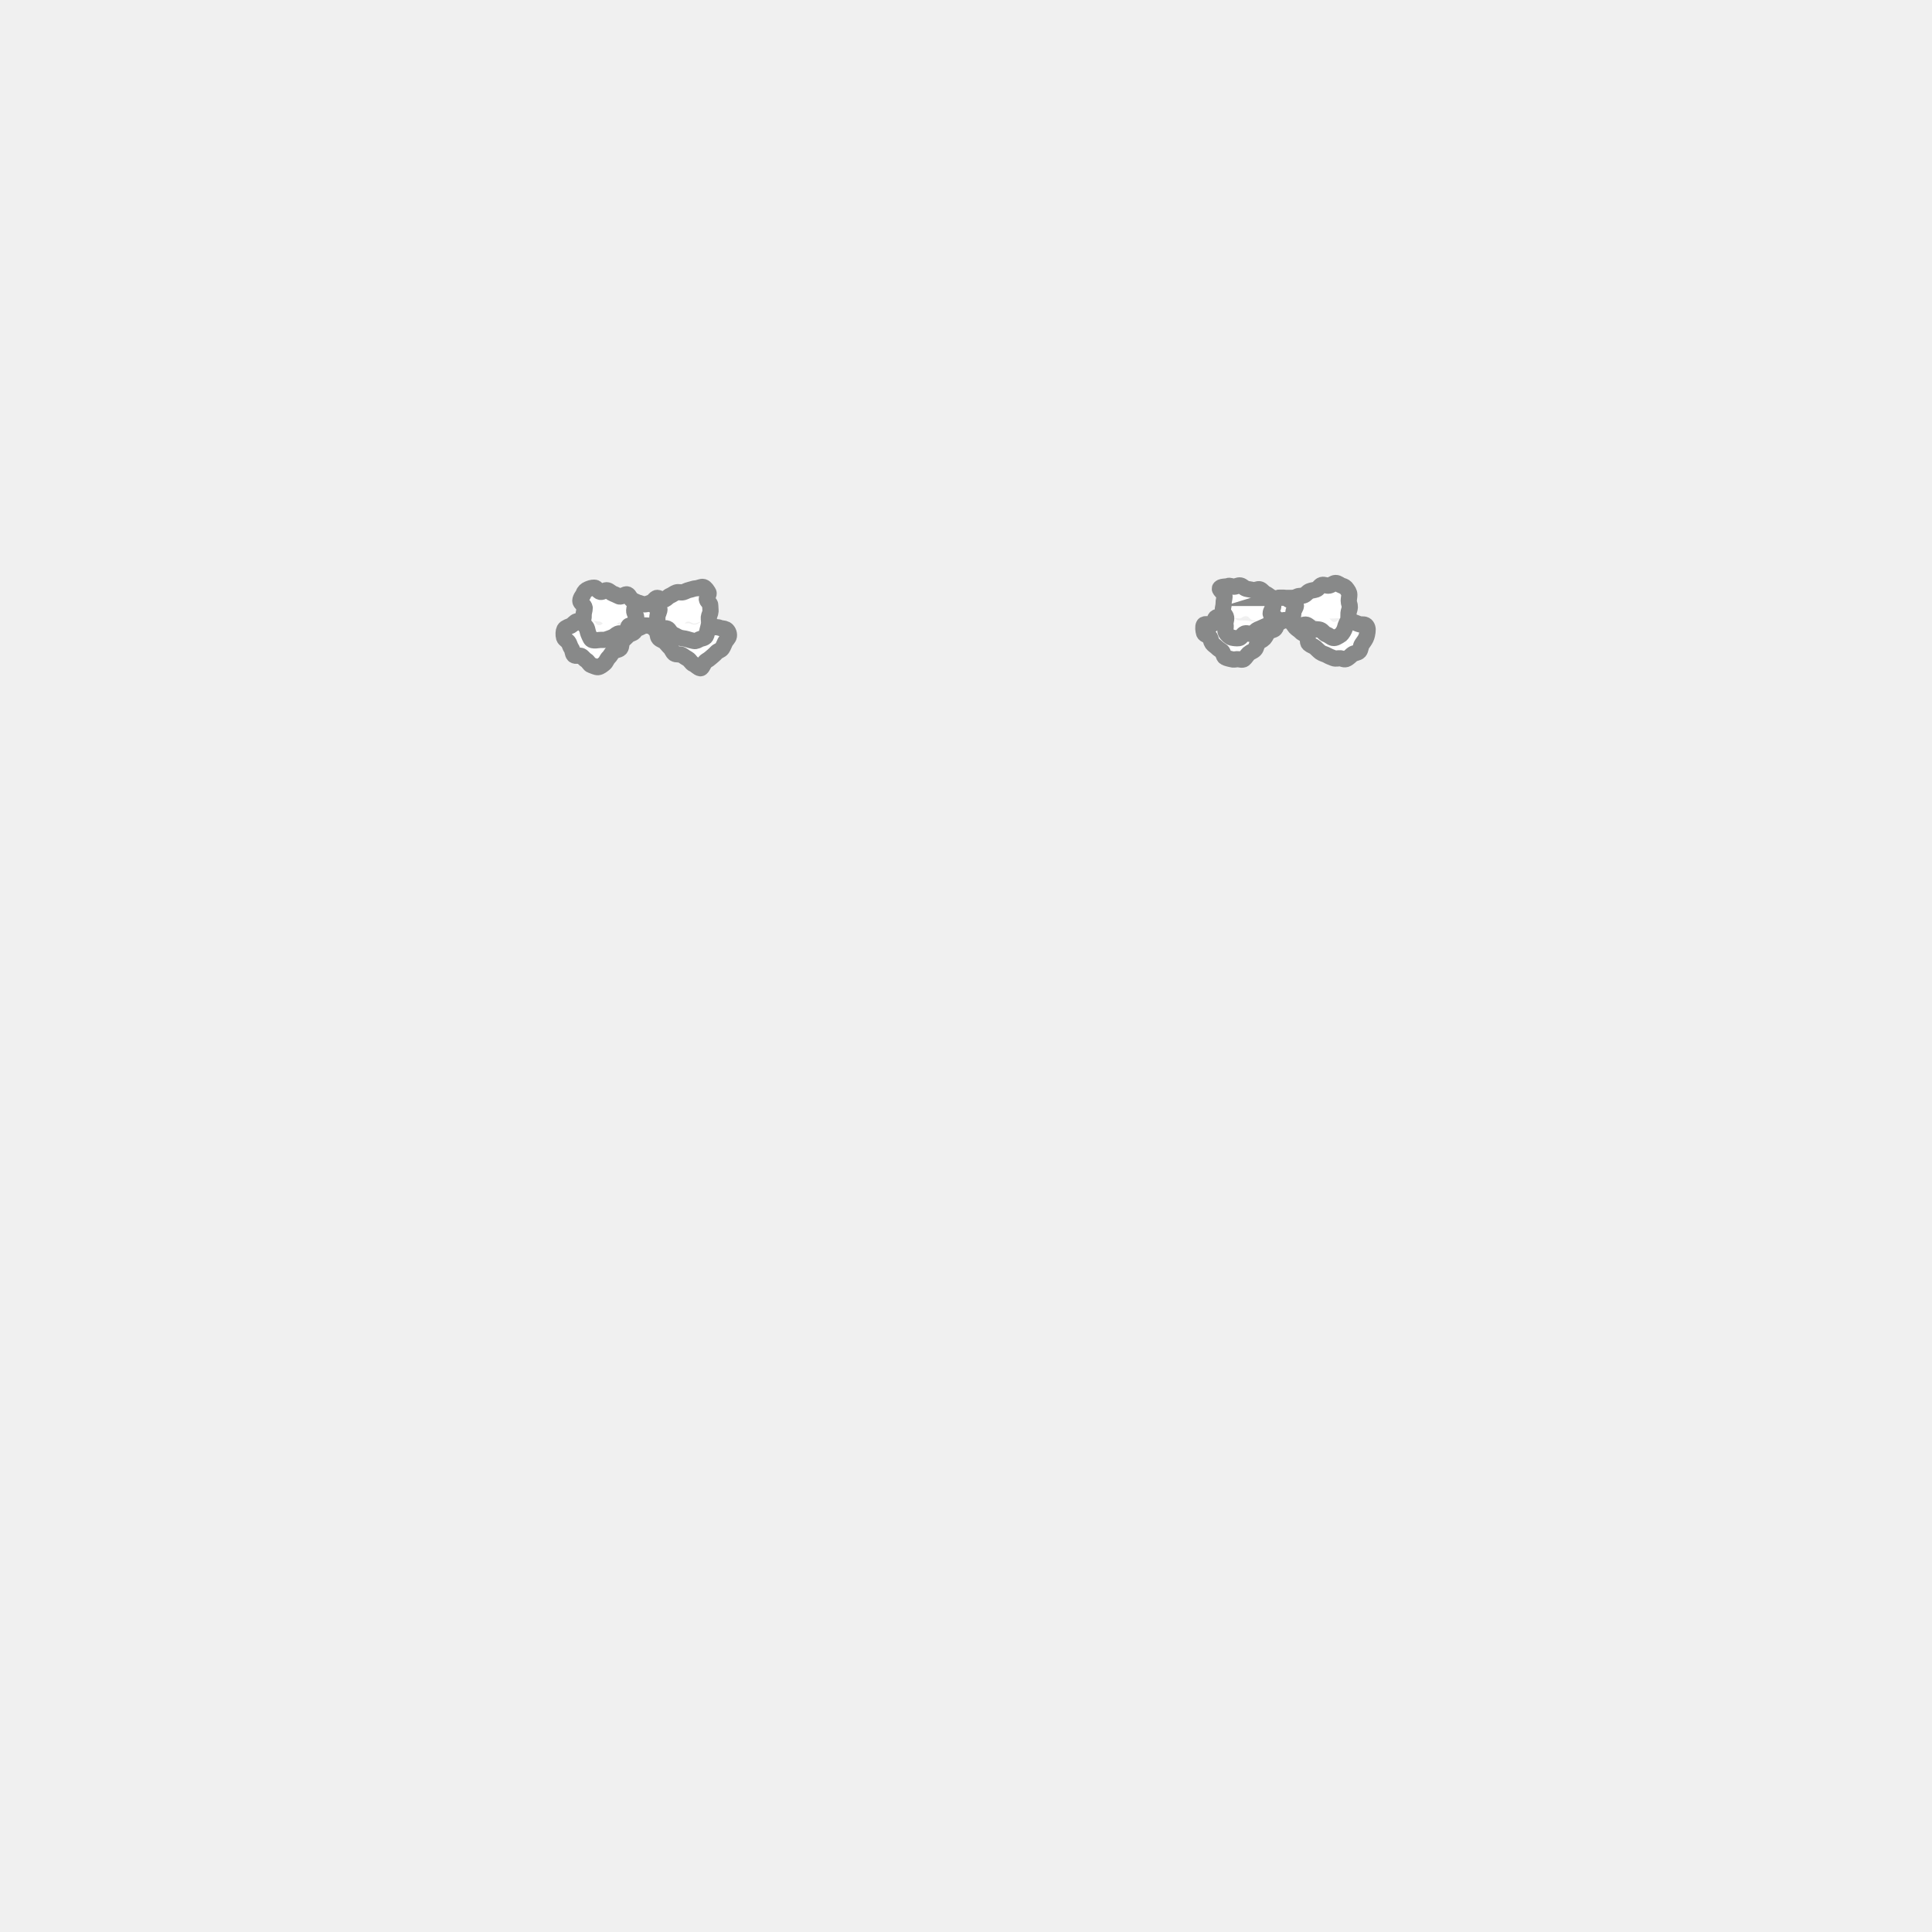
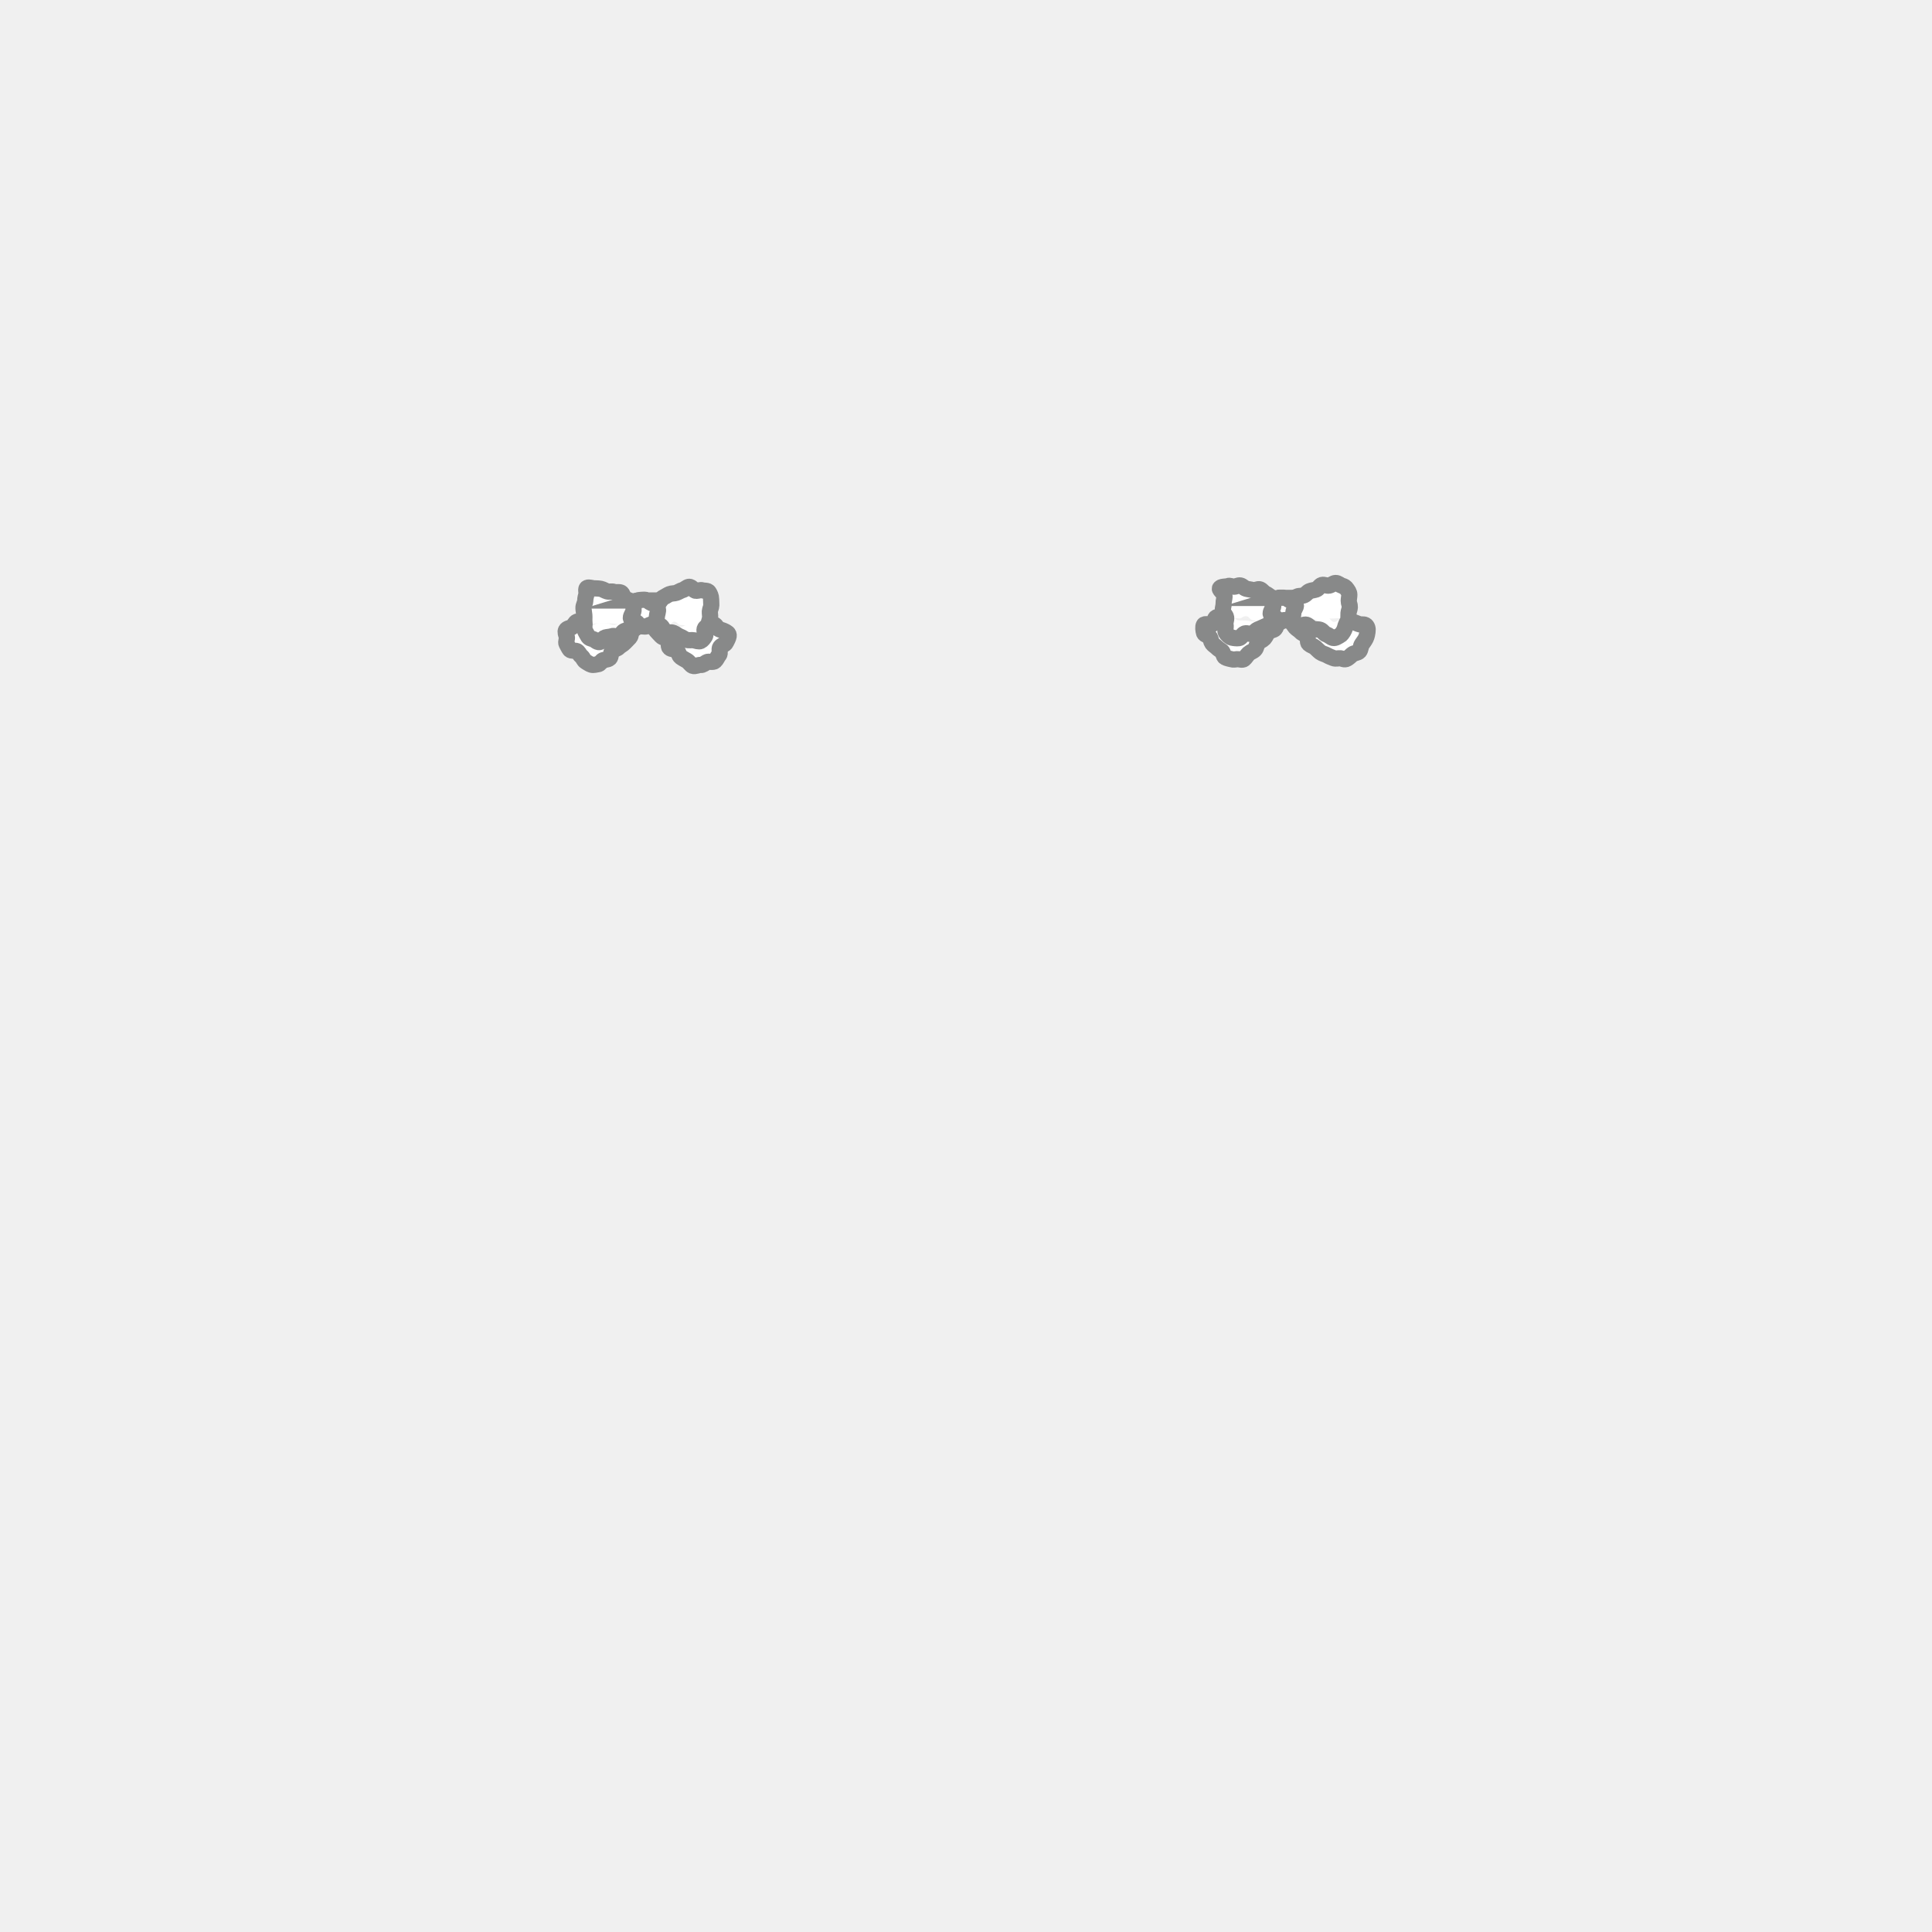
<svg xmlns="http://www.w3.org/2000/svg" id="_머리장식" data-name="머리장식" viewBox="0 0 512 512">
  <g>
    <g>
-       <path d="M192.64,166.27c.53.28.65,1.56.53,2.3-.08.51-1.26.73-1.56,1.35-.25.51-.49.98-.85,1.51-.34.5-.05,1.46-.45,1.93s-.45,1.38-.89,1.77c-.49.44-1.34.52-1.82.8-.63.36-1.34-.02-1.84-.08-.59-.07-1.43.57-2.04.32-.56-.22-1.15-.62-1.71-.95-.53-.31-.49-1.51-1.01-1.89s-1.57,0-2.06-.41-.12-1.74-.58-2.17-1.29-.47-1.71-.91c-.46-.47-1.28-.57-1.67-1-.47-.51-1.26-.68-1.62-1.1-.56-.66-.47-1.62-.68-1.89.12-.03.24-.06.34-.11.29.13,1.11-.01,1.95.34.53.22.79,1.32,1.44,1.58.57.23,1.27.28,1.88.51s1.16.65,1.76.86c.64.23,1.66-.77,2.23-.59.7.22,1.16.81,1.69.92.64.13,1.29.85,1.76.63s.79-.94,1.12-1.49c.25-.43.24-1.05.41-1.66.14-.5,1.15-.64,1.24-1.24.19.03.05-.46.87-.2.44.14,1.06.14,1.63.38.46.2,1.12.2,1.64.48Z" fill="#fff" />
-       <path d="M187.77,158.77c0,.56-.26,1.09-.27,1.61-.01.56.12,1.09.1,1.61-.03.56,1.09,1.19,1.04,1.7-.05.57-1.11.97-1.19,1.46-.05,0,.23-.15.2-.15-.9.02-.91-.28-1.8-.26s-.88.46-1.78.49-.91-.52-1.81-.49-.86,1.45-1.76,1.47-.92-.75-1.81-.73-.89.32-1.79.34-.91-.5-1.82-.48-.97.7-1.87.66c.17-.11.76-.49.83-.65.19-.44.29-1.25.33-1.96.03-.61-.23-1.32-.38-1.9-.17-.66-.39-1.53-.88-1.84-.06-.04-.44.16-.52.12.27-.14.75-.71,1.52-1.08.47-.23,1.34.21,1.94-.06.52-.23.85-1,1.42-1.23.54-.22,1.24-.09,1.81-.29s1.16-.27,1.73-.43,1.03-.98,1.6-1.08c.62-.12,1.28-.33,1.84-.35.66-.02,1.04,1.42,1.56,1.57.61.18.67.14,1,.64.28.43.77.56.77,1.28Z" fill="#fff" />
-       <path d="M187.65,165.19s-.41,0-.36,0c-.1.61-.61.96-.76,1.45-.17.61,1.23,1.83.98,2.26-.32.55-1.31.88-1.78,1.1s-1.04-.93-1.68-1.06c-.53-.11-1.15-.07-1.85-.29-.58-.18-1.15-.45-1.78-.68s-1.4.09-2.01-.15-1.49.17-2.06-.06c-.65-.26-1.13-.85-1.66-1.08-.85-.36-1.67-.54-1.96-.66.1-.04.47-.22.55-.27.9-.05.88-.74,1.77-.76s.91.56,1.81.53.89-.37,1.79-.4.91.39,1.81.37.89-.31,1.79-.34.91.41,1.81.39.87-.51,1.76-.61.93.26,1.83.24Z" fill="#fff" />
-       <path d="M172.88,160.01c.48.31.86.85,1.03,1.52.15.58-.43,1.22-.46,1.84-.04.71.21,1.32.01,1.76-.07.16.04.65-.13.76-.22.04-.66,0-.73-.21-.27-.89-.1-.98-.15-1.92s-.01-.94-.06-1.87-.33-.93-.36-1.87c0-.1.59.31.71.24.08.03.08-.28.14-.24Z" fill="#fff" />
-       <path d="M172.87,165.97c.23-.03.23-.57.45-.55-.08.05-.23.31-.33.36-.11-.05-.1-.88-.19-.88-.02,0,.04,1.07.06,1.07Z" fill="#fff" />
-       <path d="M172.8,165.68c.06.07-.29.07-.18.12-.1.04.19-.02.07.01-.11-.15-.3-.08-.16-.12.15-.05.64-.48.72-.34.08.13-.46.31-.44.33Z" fill="#fff" />
-       <path d="M172.08,160.01c.02.93.48.92.53,1.86s0,.94.06,1.87.04.91-.07,1.84c-.02.16.06.02-.09.07-.13.04.51.65.63.8-.48.13-1.56-.48-2.22-.48-.57,0-1.36.3-1.95.22.16-.19.42.17.24.12-.27-.07-.33-.45-.4-.72-.23-.92-.49-.98-.46-1.93s.49-.94.52-1.89.54-.79.71-1.73c.29-.09.52-1.19,1.29-1.19.69,0,1.87.25,2.28.39-.11.07-1.07.67-1.07.77Z" fill="#fff" />
-       <path d="M168.82,165.4c.28-.03.09.9.36.98.18.05.16-.64,0-.46-.03,0,0-.7-.03-.71-.15-.02.05.58-.06.52.1-.06-.42.04-.34.08.03.02.03-.41.07-.42Z" fill="#fff" />
-       <path d="M169.07,165.78s-.02.06.01.07c-.25.3-1.23.33-1.78.96-.37.43-.34,1.3-.8,1.82-.4.45-.79.97-1.23,1.45s-1.03.78-1.46,1.24-.06,1.73-.49,2.17c-.47.48-1.9-.05-2.33.36-.53.5-.39,1.62-.81,1.94-.46.36-1.13.73-1.7.78-.53.04-1.31.16-1.89-.02-.51-.16-.68-1.27-1.2-1.57-.47-.28-.92-.54-1.38-.91s-1.24-.32-1.63-.74-.72-.92-1.06-1.38-.63-1-.88-1.49c-.27-.52-.23-1.16-.39-1.69-.21-.71.2-1.04.44-1.51.27-.53.24-1.27.8-1.57s1.17-.55,1.73-.69c.83-.2,1.53-.05,1.76-.07.1.63.57,1.13.71,1.69.16.66.71,1.02.94,1.51.33.7.21,1.07.7,1.18.49.11,1.08.97,1.75.87.54-.08.9-1.23,1.51-1.4.55-.16,1.15-.16,1.72-.37s1.1-.41,1.65-.64,1.18-.32,1.69-.56c.59-.28,1.28-.25,1.75-.49.75-.38,1.31-.5,1.57-.64.11.06.18-.34.32-.32Z" fill="#fff" />
-       <path d="M169.21,159.91c.32.9,0,.91-.04,1.86s-.54.94-.57,1.89-.32.78-.56,1.71c-.05.21.82-.13.62-.23-.39-.39-1.09-.65-1.1-1.39-.01-.66.46-1.37.5-1.93.03-.36-.21-1.01.11-1.41s.71-.39,1.04-.5Z" fill="#fff" />
-       <path d="M168.9,165.33s.23.45.21.49c-.04.08-.36-.54-.46-.48-.1-.05-.02.48-.1.39.14-.3.14-.45.35-.4Z" fill="#fff" />
-       <path d="M168.38,165.83c.08.08-.18-.44-.09-.39-.26.14-.32,1.01-1.07,1.39-.47.24-.92.72-1.5,1-.51.24-1.17.27-1.74.51s-1.18.27-1.74.48-1.24.08-1.79.24c-.61.18-1.19.04-1.74.12-.67.1-1.2.65-1.69.54-.49-.11-1.21-.43-1.55-1.13-.23-.48-.28-1.18-.44-1.84-.14-.56-.32-1.2-.42-1.83.05,0,.24.6.28.6.96.05,1.02-1.17,1.98-1.12s.9,1.23,1.86,1.28,1.01-.89,1.97-.84.96.04,1.93.08.93.76,1.89.8.93.22,1.89.31.99-.29,1.95-.21Z" fill="#fff" />
-       <path d="M168.72,166.21c-.94.18-1.26-.79-2.22-.83s-.94-.43-1.9-.48-1,.61-1.96.56-.99.41-1.95.36-.91-1.06-1.88-1.1-.96-.21-1.92-.26-1.03,1.22-1.99,1.18c-.04,0,.05-.75,0-.75-.09-.61-.16-1.24-.22-1.87s-.51-1.26-.53-1.87c-.02-.68-.02-1.35,0-1.91.03-.84.44-1.49.54-1.86.17-.62.5-1.22,1.05-1.45.47-.2,1.16-.86,1.82-.85.54.01,1.08,1.02,1.69,1.14.55.11,1.34-.57,1.92-.4s1.02.73,1.58.92.76,1.31,1.29,1.53c.57.23,1.45-.36,1.95-.13.59.26,1.02.75,1.48.97.96.46,1.58-.02,1.47.85-.67.21-.7,1.15-.75,1.87-.04.56.1,1.24.11,1.91.01.74.03,2.09.42,2.48Z" fill="#fff" />
+       <path d="M192.39,166.74c.53.28.93,1.1.81,1.84-.08.51-.11,1.31-.41,1.93-.25.51-1.56.47-1.92,1-.34.5.07,1.59-.33,2.05s-1.36.43-1.79.82c-.49.44-.52,1.54-1,1.81-.63.36-1.55.27-2.06.21-.59-.07-1.5.36-2.12.11-.56-.22-.66-1.57-1.22-1.9-.53-.31-.97-.73-1.49-1.11s-1.37-.28-1.85-.68-1.05-.74-1.51-1.17-.77-1.05-1.2-1.48c-.46-.47-.86-.97-1.26-1.4-.47-.51-.81-1.07-1.16-1.49-.56-.66-.91-1.19-1.12-1.47.12-.03.08.27.18.23.29.13,1,.1,1.84.46.53.22,1.08.61,1.73.88.57.23,1.43-.15,2.04.08s1.05.9,1.65,1.12c.64.23,1.29.31,1.87.5.7.22,1.15,1.18,1.68,1.29.64.13,1.34-.49,1.81-.71s.27-1,.59-1.55c.25-.43.56-.75.74-1.36.14-.5.9-.83.99-1.44.19.03.56.14,1.38.4.44.14,1.02.16,1.59.41.46.2,1.01.34,1.53.62Z" fill="#fff" />
+       <path d="M188.21,158.77c0,.56-.01,1.1-.02,1.62-.01.56-.05,1.1-.08,1.62-.03.56-.19,1.09-.24,1.61-.05.57-.19,1.08-.27,1.58-.05,0,.06-.79.02-.79-.9.02-.9.22-1.79.24s-.86,1.47-1.75,1.49-.91-.44-1.81-.41-.9-.1-1.8-.08-.92-.93-1.82-.9-.86,1.51-1.76,1.54-.9.02-1.8.04-.96-.51-1.86-.55c.17-.11.17-.5.24-.65.19-.44.13-1.05.17-1.76.03-.61.23-1.22.09-1.8-.17-.66-.35-1.28-.84-1.59-.06-.04-.36-.28-.45-.31.27-.14,1.06-.2,1.82-.56.47-.23.76-1.07,1.37-1.34.52-.23,1.5.56,2.08.33.54-.22.71-1.5,1.28-1.7s1.35.21,1.92.05,1.15-.49,1.71-.6c.62-.12,1.27.16,1.83.14.66-.02,1.1.43,1.61.58.61.18,1.24,0,1.56.49.28.43.57.98.57,1.7Z" fill="#fff" />
+       <path d="M187.65,165.36s-.25-.16-.2-.16c-.1.61-.51,1.02-.65,1.51-.17.61.2,1.31-.05,1.74-.32.55-.51,1.41-.98,1.64s-1.19-.48-1.83-.61c-.53-.11-1.17-.19-1.87-.41-.58-.18-1.35.06-1.98-.16s-1.11-.74-1.71-.97-1.15-.67-1.72-.91c-.65-.26-1.59.26-2.11.04-.85-.36-1.11-1.37-1.39-1.5.1-.04.05.33.14.29.9-.05.87-1.02,1.77-1.05s.92.73,1.81.7.9.05,1.8.02.91.58,1.81.55.88-.5,1.78-.52.89-.35,1.79-.37.88.43,1.78.49.93-.3,1.83-.32Z" fill="#fff" />
+       <path d="M173.14,159.61c.48.31-.03,1.41.14,2.08.15.58.19,1.06.16,1.67-.04.71-.19,1.14-.38,1.58-.07.16.4.41.23.52-.22.04.08.22.01,0-.27-.89-.62-.79-.67-1.72s.22-.95.17-1.88.01-.93,0-1.87c0-.1-.28-.38-.16-.45.08.03.47.03.52.06Z" fill="#fff" />
+       <path d="M172.87,165.95c.23-.03.29-.32.52-.3-.08.05-.3.28-.39.32-.11-.05-.13-.4-.16-.31-.03.1.01.29.04.29Z" fill="#fff" />
+       <path d="M172.5,165.92c.06.07-.1-.15.01-.1-.1.04-.14.84-.26.87-.11-.15.35-.31.48-.35.15-.05-.18-.86-.16-.7.02.2-.09.26-.08.28Z" fill="#fff" />
+       <path d="M172.39,160.01c.02.93.08.94.13,1.87s1.04.88,1.1,1.81-.84.97-.95,1.9c-.02.16.12.41-.03.46-.13.04-.23-.54-.11-.39-.48.13-.96,1.14-1.62,1.14-.57,0-.74-1.5-1.33-1.59.16-.19.14-.07-.05-.12-.27-.07-.27.66-.34.39-.23-.92-.16-.86-.13-1.81s.13-.95.16-1.9-.21-1-.05-1.94c.29-.09.91-.08,1.68-.07.69,0,1.68-.39,2.09-.25-.11.07-.56.39-.56.5Z" fill="#fff" />
+       <path d="M168.85,165.67c.28-.03.38-.51.65-.44.18.05-.17.49-.33.68-.03,0-.07-.13-.1-.14-.15-.02-.71.06-.82,0,.1-.06-.17-.07-.16-.16s.73.07.77.07Z" fill="#fff" />
+       <path d="M169.01,166.2s.05-.35.08-.35c-.25.3-.76.74-1.31,1.38-.37.43-.39,1.27-.85,1.79-.4.45-.85.92-1.28,1.41s-1.15.67-1.59,1.14-1.03.79-1.46,1.24c-.47.48-.56,1.3-.99,1.71-.53.5-1.3.59-1.72.92-.46.36-.88.52-1.45.57-.53.04-.98-.16-1.56-.34-.51-.16-1.05-.22-1.56-.52-.47-.28-1.12-.34-1.57-.71s-.78-.84-1.17-1.26-.72-.88-1.05-1.34-.9-.81-1.16-1.31c-.27-.52-.63-1.06-.78-1.59-.21-.71-.04-1.55.21-2.03.27-.53.94-.94,1.5-1.24s1.21-.4,1.78-.54c.83-.2,1.01.11,1.24.09.1.63,1.12.85,1.26,1.41.16.66.01,1.34.24,1.82.33.7.81.89,1.3,1,.49.11,1.05.47,1.72.37.54-.08,1.28.27,1.89.1.55-.16,1.06-.65,1.63-.86s1.14-.42,1.68-.66,1.21-.32,1.72-.56c.59-.28.77-1.29,1.24-1.53.75-.38,1.36-.83,1.63-.97.11.06.28.85.43.87Z" fill="#fff" />
+       <path d="M169.32,159.51c.32.9.29,1.32.26,2.27s-.93.92-.97,1.88,1,1.14.76,2.06c-.05.21-.29-.83-.49-.93-.39-.39-1.09-.31-1.1-1.04-.01-.66.56-1.34.59-1.9.05-.73.27-2.12.94-2.33Z" fill="#fff" />
+       <path d="M168.79,165.77s.4.04.38.08c-.04.08-.39-.09-.5-.02-.1-.05-.57,0-.65-.08.13.2.56-.03.77.02Z" fill="#fff" />
+       <path d="M168.41,165.58c.08.08-.03-.03.07.02-.26.14-.5.87-1.25,1.25-.47.24-.93.69-1.52.97-.51.24-1.05.55-1.62.79s-1.47-.46-2.02-.25-1.01.73-1.57.89c-.61.18-1.22.07-1.76.15-.67.1-1.18.24-1.67.13-.49-.11-.45-.61-.78-1.31-.23-.48-1.28-.75-1.45-1.41-.14-.56-.66-1.21-.76-1.84.05,0,.77.77.81.77.96.05.97-.15,1.93-.1s.99-.61,1.96-.57.96.03,1.93.07.94.42,1.91.46.99-.4,1.95-.35.96.19,1.92.25.97,0,1.93.08Z" fill="#fff" />
+       <path d="M168.44,165.38c-.94.18-.99.2-1.95.15s-.96-.03-1.92-.08-.96-.1-1.92-.15-.96-.1-1.92-.14-.97,0-1.93-.04-.98.24-1.94.19-.94-.48-1.91-.53c-.04,0,.01.11-.04.11-.09-.61-.1-1.24-.15-1.87s-.61-1.25-.63-1.86c-.02-.68.25-1.34.27-1.9.03-.84.88-1.31.98-1.68.17-.62-.15-1.33.41-1.57.47-.2,1.1.43,1.76.45.54.01,1.06-.09,1.67.03.55.11,1.19-.14,1.77.03s1.04.54,1.6.74,1.29-.07,1.82.15c.57.23.93.89,1.43,1.11.59.26,1.57-.41,2.03-.2.96.46,1.78.74,1.66,1.61-.67.21-1.28,1.18-1.34,1.9-.04.56-.78,1.26-.76,1.92.01.74.64,1.24,1.03,1.63Z" fill="#fff" />
    </g>
    <g>
-       <path d="M154.89,165.44c-.23.02-1.14-1.01-1.97-.81-.56.14-1.05.87-1.59,1.16s-1.48.49-1.75,1.02c-.24.48-.3,1.42-.09,2.14.16.53.97.85,1.24,1.37s.38,1.08.72,1.55.26,1.32.65,1.73,1.62-.05,2.06.31.76.82,1.23,1.1c.52.3.79,1.1,1.3,1.26.58.18,1.28.57,1.81.53.57-.05,1.22-.62,1.68-.98.42-.33.61-1.1,1.14-1.6.43-.41.69-1.04,1.15-1.52.43-.44,1.43-.38,1.87-.85s.21-1.54.63-2.01.96-.88,1.36-1.34c.46-.52,1.37-.58,1.74-1.01.55-.64.48-1.57.74-1.87" fill="none" stroke="#888989" stroke-miterlimit="10" stroke-width="4.3" />
-       <path d="M172.62,165.89c.22.28.79.66,1.36,1.32.36.42.2,1.42.66,1.93.4.44,1.19.58,1.65,1.05.43.44.81.97,1.27,1.4s.66,1.19,1.14,1.59,1.57.07,2.07.44,1.04.7,1.56,1.01c.56.33.88,1.14,1.44,1.36.62.24,1.24,1.03,1.83,1.1.51.06.91-1.58,1.54-1.94.48-.27.89-.56,1.38-1,.44-.39.88-.73,1.29-1.2s1.2-.6,1.54-1.09c.36-.53.54-1.14.8-1.65.31-.62.93-1.11,1.01-1.63.12-.74-.28-1.51-.81-1.8-.52-.28-1.16-.2-1.62-.4-.57-.25-1.17-.11-1.61-.25-.82-.26-1.17-1.19-1.35-1.22" fill="none" stroke="#888989" stroke-miterlimit="10" stroke-width="4.3" />
-       <path d="M168.65,165.71c-.26.14-1.19-.26-1.94.12-.47.24-.31,1.92-.9,2.19-.51.24-1.44-.34-2-.1s-.98.76-1.53.96-1.14.45-1.69.61c-.61.18-1.26.04-1.8.12-.67.1-1.25.15-1.74.04-.49-.11-.63-.66-.97-1.36-.23-.48-.35-1.03-.51-1.69-.14-.56-.95-1.03-1.05-1.66-.09-.61.23-1.3.17-1.93s.28-1.29.26-1.89c-.02-.68-1.18-1.33-1.16-1.89.03-.84.76-1.49.86-1.86.17-.62.63-1,1.18-1.23.47-.2,1.05-.42,1.71-.4.54.01.97.99,1.58,1.11.55.11,1.28-.57,1.86-.4s.99.71,1.54.9,1.06.49,1.59.71c.57.23,1.63-.75,2.13-.53.59.26.81,1.24,1.27,1.46.96.46.79.39,1.56.8" fill="none" stroke="#888989" stroke-miterlimit="10" stroke-width="4.3" />
-       <path d="M172.71,159.98c.27-.14.51-1.12,1.27-1.49.47-.23,1.56.68,2.16.41.52-.23.91-.81,1.49-1.04.54-.22,1.02-.65,1.59-.85s1.27.09,1.84-.07,1.1-.51,1.67-.62c.62-.12,1.18-.39,1.73-.41.66-.02,1.4-.5,1.92-.35.61.18,1.02.95,1.35,1.45.28.43-.41,1.03-.41,1.75,0,.56.91,1.1.9,1.62-.01.56.09,1.11.07,1.63-.03.56-.39,1.08-.44,1.59-.05.57.15,1.14.07,1.64-.1.61-.25,1.17-.39,1.67-.17.61-.22,1.28-.48,1.71-.32.55-1.14.54-1.61.77s-.95.61-1.58.47c-.53-.11-1.18-.29-1.88-.51-.58-.18-1.28-.17-1.91-.4s-1.16-.62-1.76-.85-.91-1.28-1.48-1.52c-.65-.26-1.55.19-2.08-.03-.85-.36-1.26-1.15-1.55-1.28" fill="none" stroke="#888989" stroke-miterlimit="10" stroke-width="4.3" />
-       <path d="M169.01,159.76c-.67.21-.89,1.34-.94,2.06-.04.56.53,1.25.54,1.91.01.74-.16,1.02.23,1.41.08.08-.18.42-.08.47.11.06.1.63.25.65.03,0,.05.16.08.17.59.08,1.27-.68,1.85-.68.66,0,1.24.13,1.72,0,.12-.03.28.09.38.05s.29.05.37,0c.17-.11.58-.26.65-.42.19-.44.13-1.27.16-1.98.03-.61.67-1.5.52-2.08-.17-.66-1.5-.8-1.98-1.11-.06-.04.07-.47-.01-.5-.41-.14-1.19.46-1.88.45-.77,0-1.56-.5-1.85-.41Z" fill="none" stroke="#888989" stroke-miterlimit="10" stroke-width="4.3" />
+       <path d="M154.9,165.48c-.23.02-1.11-.94-1.95-.74-.56.14-.85,1.17-1.39,1.46s-1.29.29-1.56.82c-.24.48,0,1,.21,1.71.16.53-.33,1.36-.06,1.88s.54,1.08.88,1.55,1.65.11,2.04.52.6.93,1.03,1.28.62,1.08,1.1,1.36c.52.3,1.01.67,1.52.83.58.18,1.19-.07,1.72-.12.57-.05.72-.58,1.18-.95.42-.33,1.39-.15,1.92-.65.43-.41.27-1.46.74-1.94.43-.44,1.27-.52,1.71-.99s1.11-.72,1.53-1.19.93-.92,1.33-1.38c.46-.52.32-1.5.69-1.93.55-.64,1.39-.8,1.64-1.09" fill="none" stroke="#888989" stroke-miterlimit="10" stroke-width="4.3" />
+       <path d="M172.88,165.68c.22.28.54.86,1.1,1.52.36.42.81.86,1.28,1.37.4.44,1.26.47,1.72.94.43.44.03,1.74.49,2.18s1.42.29,1.9.7.55,1.35,1.05,1.72,1.12.68,1.64.99c.56.33.97,1.13,1.53,1.36.62.24,1.52-.31,2.11-.24.51.06.99-.39,1.62-.75.48-.27,1.63.16,2.12-.28.44-.39.69-1.12,1.1-1.6s-.02-1.57.32-2.06c.36-.53,1.25-.69,1.5-1.21.31-.62.66-1.23.74-1.74.12-.74-.49-.98-1.02-1.27-.52-.28-1.04-.36-1.49-.56-.57-.25-.83-1.06-1.27-1.2-.82-.26-1.31-.87-1.5-.91" fill="none" stroke="#888989" stroke-miterlimit="10" stroke-width="4.3" />
+       <path d="M168.43,165.31c-.26.14-.53.99-1.28,1.37-.47.24-1.12.28-1.71.56-.51.24-.79,1.09-1.36,1.33s-1.36-.18-1.92.03-1.19.18-1.74.34c-.61.18-1.02,1.14-1.56,1.22-.67.1-1.26-.69-1.75-.81-.49-.11-1.03-.19-1.37-.89-.23-.48-.66-1.03-.83-1.69-.14-.56.08-1.25-.02-1.88-.09-.61.02-1.26-.04-1.89s-.2-1.26-.22-1.87c-.02-.68.44-1.3.46-1.86.03-.84.2-1.32.3-1.69.17-.62-.29-1.58.26-1.81.47-.2,1.21.13,1.87.15.54.01,1.13.02,1.74.14.55.11,1.05.49,1.63.66s1.25-.07,1.8.13,1.29-.03,1.82.18c.57.23.69,1.47,1.19,1.69.59.26,1.17.41,1.63.63.96.46,1.18-.39,1.95.02" fill="none" stroke="#888989" stroke-miterlimit="10" stroke-width="4.3" />
+       <path d="M172.54,159.65c.27-.14,1.24.38,2,.01.47-.23.73-1.11,1.33-1.37.52-.23,1.01-.62,1.59-.85.54-.22,1.22-.14,1.79-.34s1.08-.57,1.65-.73,1.1-.75,1.67-.86c.62-.12,1.35,1.09,1.91,1.07.66-.02,1.12-.3,1.63-.14.61.18,1.4,0,1.73.5.28.43.61,1.11.61,1.83,0,.56.06,1.11.05,1.63-.01.56-.35,1.1-.38,1.62-.03.56.11,1.12.06,1.63-.05.57-.29,1.09-.37,1.59-.1.61-.94.96-1.08,1.46-.17.61.39,1.4.14,1.83-.32.55-.74,1.13-1.22,1.35s-1.13-.07-1.77-.2c-.53-.11-1.28.1-1.98-.12-.58-.18-1.11-.67-1.74-.89s-1.11-.73-1.71-.96-1.41-.01-1.99-.24c-.65-.26-.89-1.42-1.42-1.64-.85-.36-1.74-.04-2.03-.17" fill="none" stroke="#888989" stroke-miterlimit="10" stroke-width="4.3" />
+       <path d="M168.81,159.14c-.35.11-.56.88-.78,1.35-.21.45-.11.97-.14,1.32-.04.56-.72,1.28-.71,1.95.01.74,1.32.94,1.7,1.33.08.08-.76,1.43-.67,1.49.11.06.68-.66.82-.63.03,0,.08-.09.11-.09.59.08,1.19.18,1.76.18.66,0,1.17-.44,1.65-.57.12-.03.41.48.51.44s.29.02.38-.03c.17-.11.27-.46.33-.62.19-.44.28-1.16.31-1.87.03-.61.42-1.4.27-1.98-.17-.66-.88-1.28-1.36-1.59-.06-.04-.23.06-.31.03-.41-.14-1.14-.91-1.83-.91-.77,0-1.76.11-2.05.2Z" fill="none" stroke="#888989" stroke-miterlimit="10" stroke-width="4.3" />
    </g>
  </g>
  <g>
    <g>
      <path d="M361.49,166.27c.53.28,1.42.44,1.3,1.18-.08.51-1.13.85-1.43,1.47-.25.51-.12,1.29-.48,1.82-.34.5-.82.92-1.22,1.38s-1.09.63-1.53,1.03c-.49.44-.87.86-1.35,1.14-.63.36-1.13,1.13-1.63,1.07-.59-.07-1.12-.67-1.74-.92-.56-.22-1.16-.4-1.73-.73-.53-.31-.94-.82-1.46-1.19s-1.48-.16-1.96-.57-.7-1.15-1.15-1.57-.37-1.44-.79-1.87c-.46-.47-1.32-.51-1.72-.95-.47-.51-.78-1.08-1.14-1.5-.56-.66-1.74-.87-1.96-1.15.12-.03.79.17.89.12.29.13,1.25-.56,2.1-.21.53.22.77,1.35,1.43,1.61.57.23,1.41-.11,2.03.13s1.07.85,1.67,1.07c.64.23,1.09,1,1.67,1.18.7.22,1.49.02,2.02.13.64.13,1.62.51,2.09.29s.75-1.24,1.07-1.79c.25-.43.47-1.03.64-1.63.14-.5-.3-1.27-.21-1.88.19.03,1.06.31,1.88.57.44.14,1,.23,1.56.47.46.2.64,1.02,1.16,1.3Z" fill="#fff" />
      <path d="M357.11,157.63c0,.56.61,1.1.6,1.62-.01.56-.04,1.1-.07,1.62-.03.56-.47,1.07-.52,1.58-.05.57.47,1.21.39,1.71-.05,0-.34.07-.37.07-.9.02-.91-.46-1.81-.44s-.89.09-1.79.11-.9.03-1.79.05-.88.69-1.78.71-.91-.54-1.81-.51-.88.58-1.78.6-.9.21-1.8.23-.91-.83-1.81-.87c.17-.11.2.05.27-.1.19-.44.05-1.08.09-1.79.03-.61.01-1.16-.13-1.74-.17-.66.03-1.57-.45-1.88-.06-.04-.6-.16-.68-.19.27-.14,1.41.45,2.18.09.47-.23.62-1.35,1.22-1.62.52-.23,1.41.36,1.99.13.54-.22.86-1.07,1.43-1.27s1.2-.19,1.77-.35,1.12-.59,1.69-.7c.62-.12,1.27.25,1.83.23.66-.02,1.1.32,1.62.47.61.18.7.37,1.02.87.28.43.53.63.53,1.35Z" fill="#fff" />
      <path d="M357.14,164.55s-.77-.54-.73-.53c-.1.61.64,1.24.49,1.73-.17.61-1.02.78-1.27,1.21-.32.55-.02,1.55-.49,1.77s-1.16.1-1.8-.03c-.53-.11-1.3.09-1.99-.12-.58-.18-1.17-.52-1.8-.75s-1.08-.83-1.68-1.06-1.22-.5-1.79-.73c-.65-.26-.93-1.32-1.46-1.54-.85-.36-1.96.35-2.25.22.1-.04.29-.6.38-.65.9-.05.9-.21,1.8-.24s.89-.25,1.79-.27.94,1.4,1.83,1.38.88-.62,1.78-.64.88-.57,1.78-.59.93,1.13,1.83,1.11.88-.7,1.78-.63.92.39,1.82.37Z" fill="#fff" />
      <path d="M342.64,158.42c.48.31.43,1.33.6,2,.15.58.33,1.21.29,1.83-.04.71-.7,1.16-.9,1.6-.07.16.26.17.09.28-.22.04-.53.6-.6.38-.27-.89,0-.98-.05-1.91s.7-.98.64-1.91-.71-.9-.73-1.83c0-.1.07.14.18.07.08.03.4-.55.46-.51Z" fill="#fff" />
      <path d="M342.25,164.13c.23-.03.3.14.53.16-.08.05-.22.62-.31.66-.11-.05.24-.52.2-.6-.05-.11-.44-.22-.41-.22Z" fill="#fff" />
      <path d="M342.25,164.55c.06.07.53-.09.65-.04-.1.04-.6.08-.72.11-.11-.15-.61-.92-.48-.96.15-.05.61,1.38.77,1.33s-.23-.46-.22-.43Z" fill="#fff" />
      <path d="M341.95,158.86c.02.93-.01.94.04,1.87s-.1.94-.04,1.88.25.9.14,1.83c-.02.16-.16-.59-.31-.54-.13.04.37.81.49.96-.48.13-1.22-.09-1.88-.09-.57,0-1.54.64-2.13.56.16-.19,1.01-1.59.82-1.64-.27-.07.02.83-.04.56-.23-.92-1.28-.79-1.25-1.74s.81-.93.84-1.88-.18-1.04-.01-1.98c.29-.09.94-.52,1.71-.52.69,0,1.31.62,1.72.76-.11.07-.11-.13-.11-.03Z" fill="#fff" />
      <path d="M338.32,164.55c.28-.03.23,0,.5.07.18.05-.49-.51-.65-.33-.03,0,.31.89.28.88-.15-.02.13-.52.02-.58.1-.06-.33-.01-.32-.11,0-.05.12.07.16.06Z" fill="#fff" />
      <path d="M338.58,164.35s-.51.01-.48.02c-.25.3-.35,1.03-.9,1.67-.37.43-.53,1.15-.99,1.66-.4.45-.76.99-1.2,1.48s-.7,1.09-1.13,1.56-1.77.09-2.2.54c-.47.48-.24,1.61-.67,2.02-.53.5-1.16.77-1.57,1.09-.46.36-.97.42-1.54.47-.53.04-1.07.1-1.65-.08-.51-.16-1.04-.37-1.55-.67-.47-.28-1.17-.32-1.63-.69s-.5-1.13-.9-1.55-.53-.99-.86-1.45-1.26-.56-1.52-1.05c-.27-.52-.45-1.12-.6-1.65-.21-.71.08-1.35.32-1.83.27-.53.51-1.34,1.07-1.65s1.41.09,1.97-.05c.83-.2,1.22-.27,1.45-.29.1.63.54,1.07.68,1.63.16.66.26,1.29.49,1.77.33.7.9.7,1.39.81.49.11.98.38,1.65.28.54-.08,1.02-.49,1.63-.67.55-.16.94-.75,1.51-.96s1.61.83,2.15.59,1.22-.3,1.73-.54c.59-.28,1.07-.71,1.54-.95.75-.38,1.03-1.39,1.29-1.54.11.06.35-.02.49,0Z" fill="#fff" />
      <path d="M338.63,158.58c.32.9-.32,1.08-.36,2.03s.27.96.24,1.92-.27.9-.51,1.82c-.05.21.18-.04,0-.14-.39-.39-.56-.88-.58-1.62-.01-.66.15-1.36.19-1.92.05-.73.34-1.89,1.02-2.1Z" fill="#fff" />
      <path d="M338.47,163.78s-.2.67-.22.7c-.04.08,0,.16-.1.22-.1-.05-.55-.35-.63-.43.15-.34.74-.54.95-.49Z" fill="#fff" />
      <path d="M337.86,164.59c.08.08.07-.12.17-.07-.26.14-.68.6-1.43.98-.47.24-1.2.1-1.79.38-.51.24-.85.95-1.41,1.19s-.99.76-1.55.97-1.19.34-1.75.5c-.61.18-1.3-.06-1.84.02-.67.1-1.27.14-1.77.02-.49-.11-.55-.75-.88-1.45-.23-.48-.53-.97-.69-1.63-.14-.56-.6-1.1-.69-1.73.05,0,.16-.46.2-.46.96.05.97-.13,1.93-.09s.91,1.12,1.87,1.17.96.02,1.93.07.95.22,1.92.26,1.01-.82,1.97-.77.9,1,1.86,1.07,1-.52,1.97-.44Z" fill="#fff" />
      <path d="M337.87,164.55c-.94.18-.92-.73-1.88-.77s-1.02,1.05-1.98,1-.95-.36-1.91-.41-.91-1.02-1.88-1.07-1,.64-1.96.59-.96-.2-1.92-.24-1,.72-1.97.67c-.04,0-.22-.52-.27-.51-.09-.61-.24-1.27-.3-1.9s.45-1.31.43-1.92c-.02-.68-.26-1.31-.24-1.88.03-.84-.11-1.55,0-1.91.17-.62.96-.45,1.52-.69.47-.2.85-1.26,1.51-1.25.54.01,1.1.63,1.71.75.55.11,1.09.33,1.67.5s1.11.34,1.66.53.93.83,1.46,1.04c.57.23,1.31-.04,1.81.19.59.26.9,1,1.35,1.22.96.46,1.87-.61,1.75.25-.67.21-1.36,1.17-1.41,1.9-.04.56.09,1.3.11,1.96.01.74.35,1.56.74,1.95Z" fill="#fff" />
    </g>
    <g>
      <path d="M324.32,163.67c-.23.02-1.07-.3-1.9-.09-.56.14-.64,1.57-1.18,1.86s-1.94-.32-2.21.21c-.24.48-.14,1.4.07,2.11.16.53,1.29.65,1.56,1.17s.25,1.08.59,1.55.84.7,1.23,1.11.86.62,1.3.98.41,1.34.89,1.61c.52.3,1.11.35,1.62.51.58.18,1.07.05,1.6,0,.57-.05,1.3.33,1.76-.03.42-.33.75-.96,1.27-1.46.43-.41,1.17-.58,1.63-1.07.43-.44.43-1.33.87-1.81s1.16-.68,1.58-1.14.65-1.16,1.05-1.62c.46-.52,1.46-.51,1.83-.94.55-.64.3-1.73.55-2.03" fill="none" stroke="#888989" stroke-miterlimit="10" stroke-width="4.3" />
      <path d="M342.28,164.59c.22.28.42.96.99,1.62.36.42.98.71,1.45,1.22.4.44,1.13.59,1.59,1.06.43.44.1,1.67.57,2.11s1.18.58,1.66.99.91.92,1.41,1.28,1.22.48,1.75.79c.56.33,1.16.53,1.71.76.62.24,1.25-.03,1.84.04.51.06,1.06.47,1.69.11.48-.27.94-.71,1.43-1.15.44-.39,1.43-.35,1.84-.82s.36-1.34.7-1.84c.36-.53.77-1.04,1.02-1.56.31-.62.4-1.3.48-1.82.12-.74-.07-1.47-.59-1.75-.52-.28-1.23-.03-1.69-.23-.57-.25-1.06-.41-1.5-.55-.82-.26-1.35-.23-1.54-.27" fill="none" stroke="#888989" stroke-miterlimit="10" stroke-width="4.3" />
      <path d="M337.81,163.99c-.26.14-.51,1.02-1.26,1.4-.47.24-1.03.47-1.61.74-.51.24-1.06.47-1.62.71s-.93.88-1.49,1.09-1.35-.23-1.9-.07c-.61.18-1.03,1.17-1.57,1.25-.67.1-1.44-.03-1.94-.14-.49-.11-1.27-.77-1.6-1.47-.23-.48.11-1.31-.05-1.97-.14-.56.27-1.24.17-1.88-.09-.61-.82-1.15-.88-1.78s.24-1.29.21-1.9c-.02-.68.22-1.3.24-1.86.03-.84-1.35-1.77-1.24-2.13.17-.62,1.62-.44,2.18-.67.47-.2.9.16,1.56.17.54.01,1.09-.44,1.71-.32.55.11.97.69,1.55.86s1.14.16,1.69.36,1.41-.41,1.94-.19c.57.23.94.88,1.44,1.1.59.26,1.03.72,1.49.94.96.46.71.5,1.48.91" fill="none" stroke="#888989" stroke-miterlimit="10" stroke-width="4.3" />
      <path d="M342.2,158.85c.27-.14.85-.41,1.61-.77.47-.23,1.2-.08,1.8-.34.52-.23.89-.85,1.47-1.08.54-.22,1.17-.24,1.74-.44s.93-1.04,1.5-1.2,1.32.28,1.89.17c.62-.12,1.17-.67,1.72-.69.66-.02,1.17.57,1.69.72.61.18.95.36,1.28.86.28.43.68.84.68,1.55,0,.56-.14,1.09-.15,1.62-.01.56.32,1.11.29,1.63-.03.56-.31,1.09-.35,1.6-.05.57.03,1.12-.06,1.62-.1.61-.53,1.08-.68,1.58-.17.61-.3,1.12-.56,1.55-.32.55-.6.99-1.07,1.22s-1.1.74-1.73.61c-.53-.11-1.08-.71-1.78-.93-.58-.18-.98-1-1.61-1.22s-1.36-.02-1.97-.25-1.07-.86-1.65-1.09c-.65-.26-1.7.55-2.23.33-.85-.36-1.16-1.42-1.45-1.54" fill="none" stroke="#888989" stroke-miterlimit="10" stroke-width="4.3" />
      <path d="M338.44,158.46c-.34.11-1.08.19-1.33.67s.35,1.18.32,1.53c-.04.56-.7,1.28-.69,1.94.01.74,1.22.96,1.6,1.35.08.08-.42.81-.32.87.11.06.43-.65.58-.63.03,0-.06.89-.03.9.59.08,1.25-.76,1.82-.76.66,0,1.22.33,1.7.2.12-.03.22-.03.32-.07s.17-.09.25-.14c.17-.11-.27-.39-.21-.55.19-.44.28-.85.32-1.56.03-.61.79-1.26.64-1.84-.17-.66-.78-.9-1.26-1.21-.06-.04-.08.06-.16.03-.41-.14-.97-.79-1.66-.79-.77,0-1.61-.03-1.9.06Z" fill="none" stroke="#888989" stroke-miterlimit="10" stroke-width="4.3" />
    </g>
  </g>
</svg>
